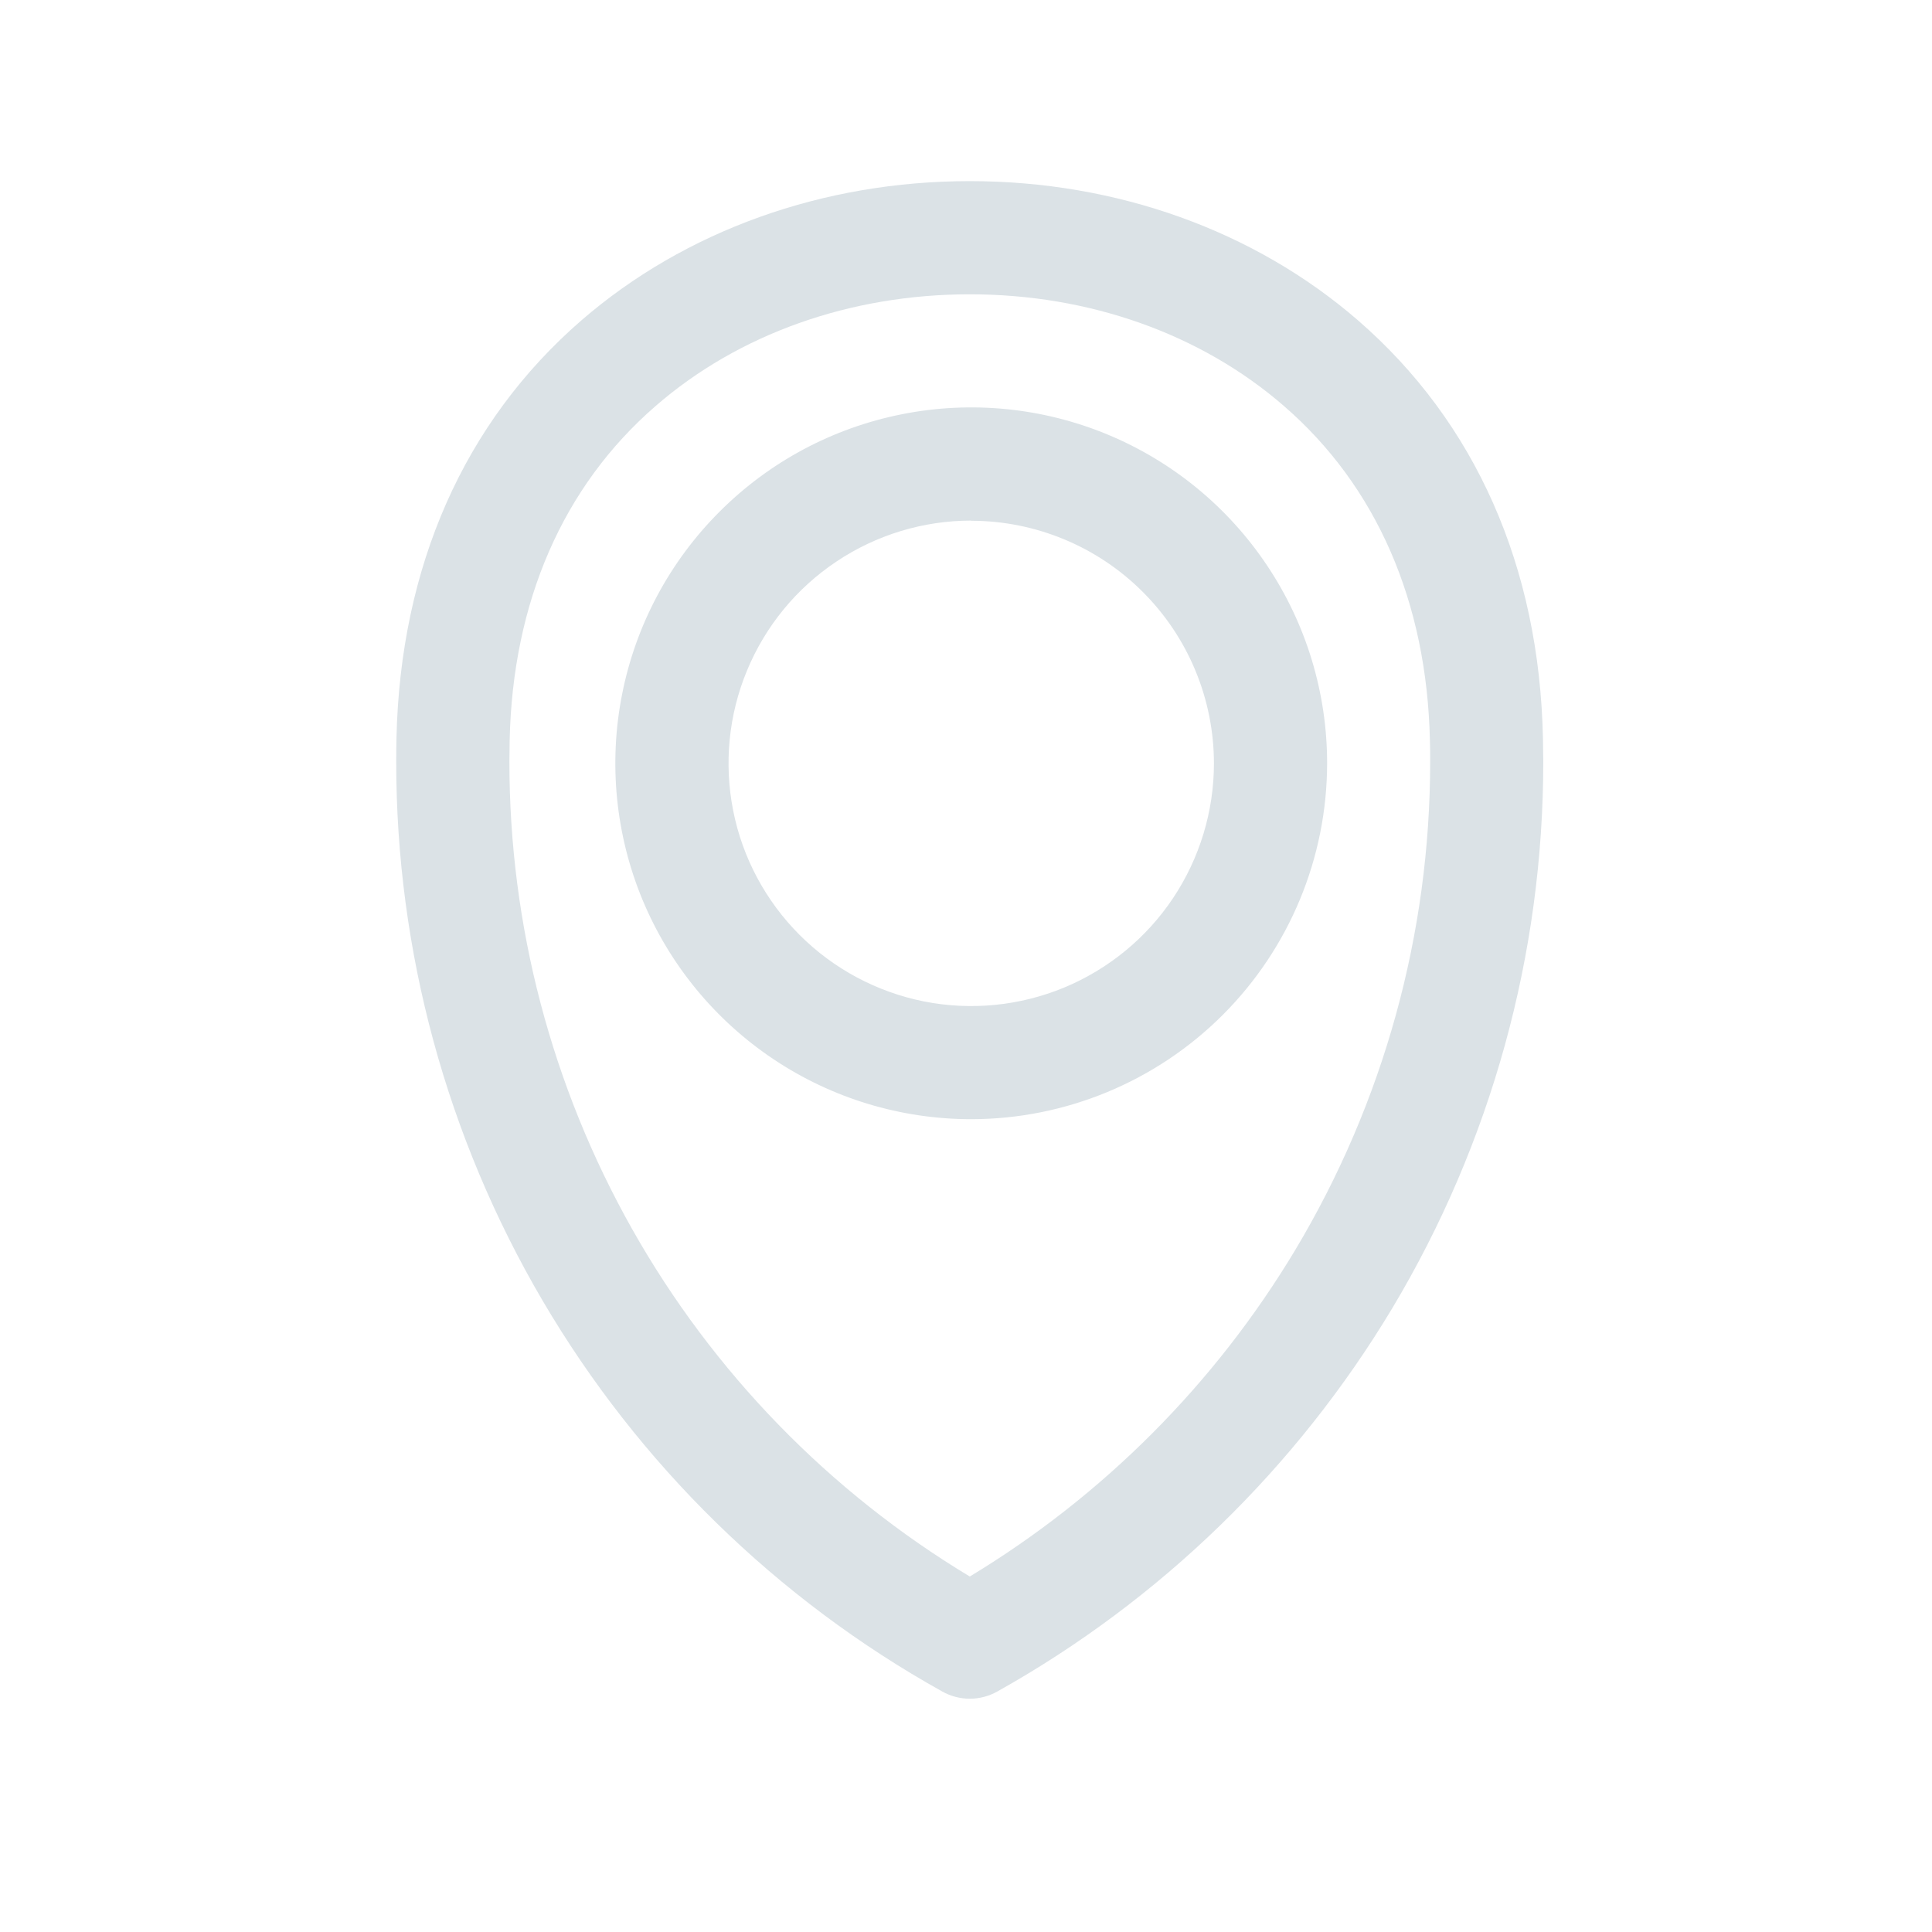
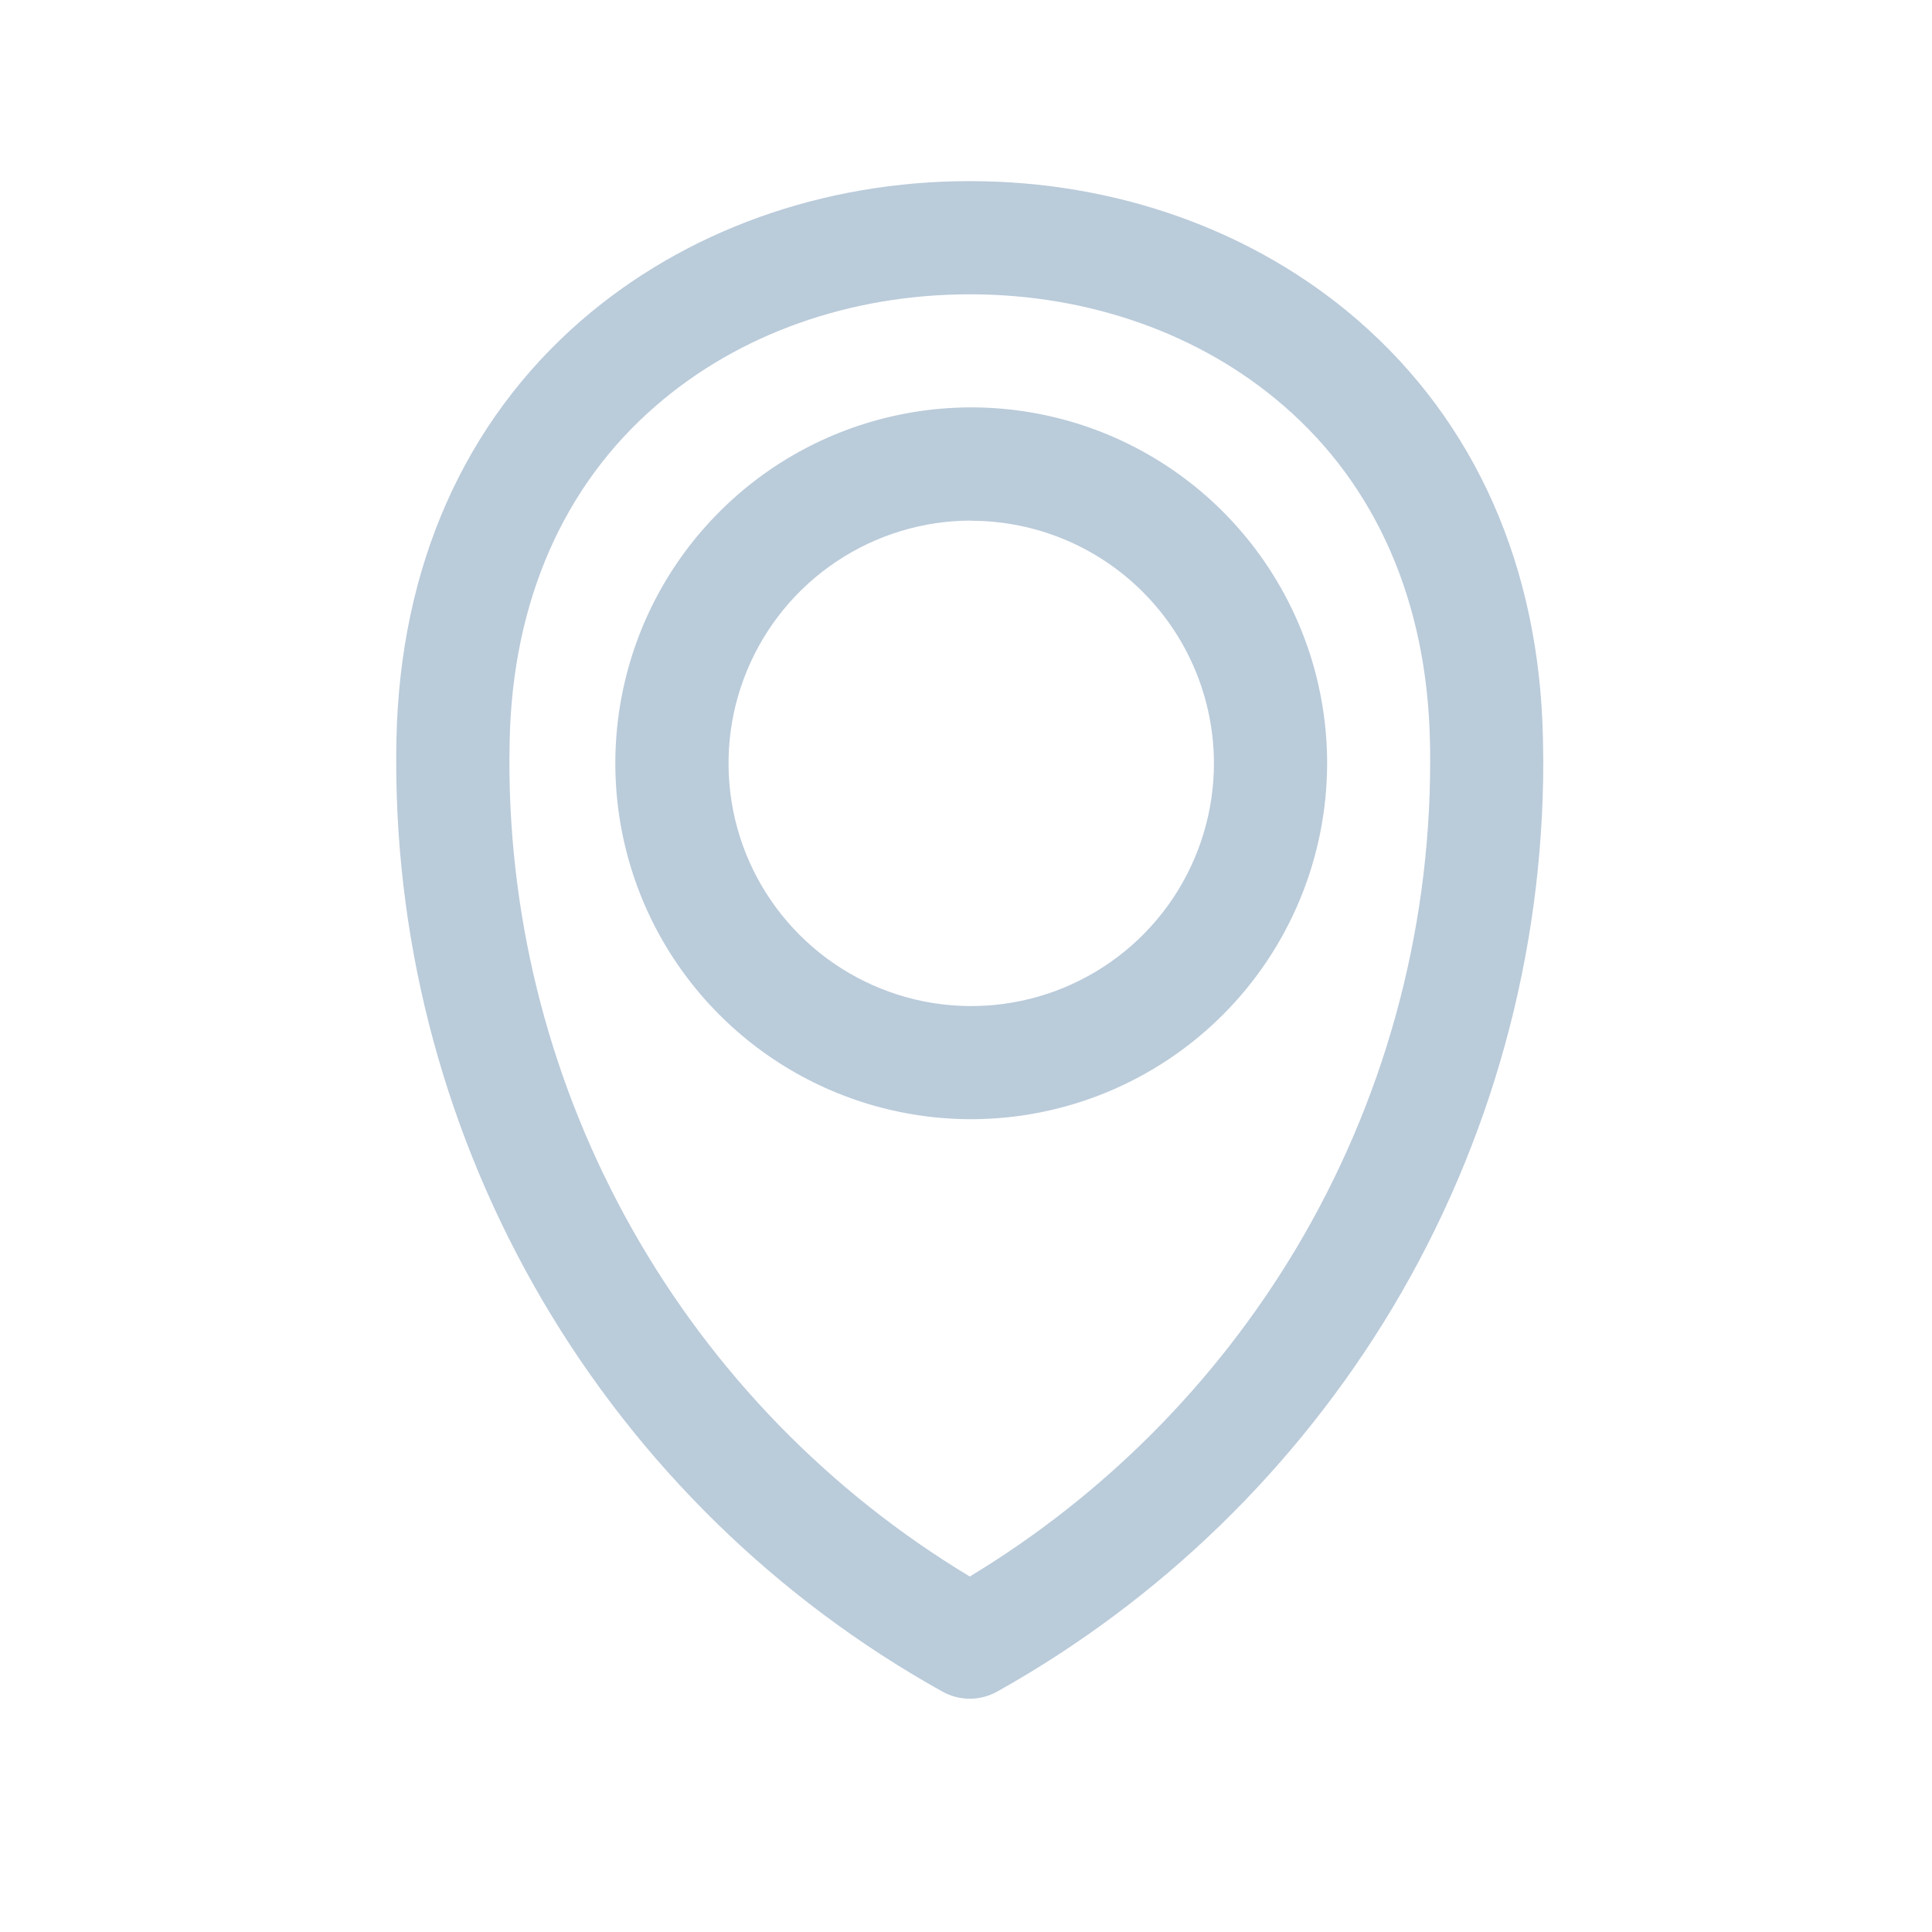
<svg xmlns="http://www.w3.org/2000/svg" width="24" height="24" viewBox="0 0 24 24" fill="none">
-   <path d="M12.047 21.102C11.927 21.102 11.809 21.071 11.704 21.012C9.647 19.865 7.934 18.189 6.741 16.158C5.549 14.127 4.921 11.815 4.922 9.459C4.922 9.363 4.923 9.267 4.925 9.172C4.972 7.04 5.765 5.244 7.222 3.98C8.51 2.865 10.223 2.25 12.047 2.25C13.871 2.25 15.584 2.865 16.87 3.98C18.328 5.246 19.123 7.04 19.167 9.172C19.167 9.265 19.171 9.363 19.171 9.459C19.172 11.851 18.524 14.198 17.296 16.25C16.103 18.238 14.412 19.88 12.39 21.012C12.285 21.071 12.167 21.102 12.047 21.102ZM12.047 3.656C10.561 3.656 9.175 4.148 8.145 5.043C6.995 6.039 6.367 7.478 6.331 9.202C6.331 9.287 6.328 9.373 6.328 9.459C6.327 11.497 6.854 13.5 7.856 15.274C8.858 17.048 10.302 18.533 12.047 19.584C13.706 18.581 15.094 17.188 16.091 15.526C17.188 13.693 17.767 11.596 17.766 9.459C17.766 9.373 17.766 9.287 17.763 9.202C17.726 7.478 17.099 6.039 15.949 5.043C14.918 4.148 13.532 3.656 12.047 3.656Z" fill="#DBE2E6" />
-   <path d="M12.065 13.903C11.191 13.903 10.336 13.644 9.609 13.158C8.882 12.672 8.315 11.982 7.98 11.174C7.646 10.366 7.558 9.477 7.729 8.619C7.899 7.762 8.32 6.974 8.939 6.356C9.557 5.737 10.345 5.316 11.203 5.146C12.06 4.975 12.949 5.063 13.757 5.397C14.565 5.732 15.255 6.298 15.741 7.026C16.227 7.753 16.486 8.607 16.486 9.482C16.485 10.654 16.019 11.778 15.19 12.607C14.361 13.436 13.237 13.902 12.065 13.903ZM12.065 6.467C11.469 6.467 10.886 6.644 10.39 6.976C9.894 7.307 9.508 7.778 9.28 8.329C9.051 8.88 8.992 9.486 9.108 10.071C9.224 10.656 9.512 11.193 9.933 11.614C10.355 12.036 10.892 12.323 11.477 12.44C12.062 12.556 12.668 12.496 13.219 12.268C13.77 12.039 14.241 11.653 14.572 11.157C14.903 10.661 15.08 10.078 15.08 9.482C15.079 8.683 14.761 7.917 14.195 7.352C13.63 6.787 12.864 6.47 12.065 6.469V6.467Z" fill="#DBE2E6" />
+   <path d="M12.047 21.102C11.927 21.102 11.809 21.071 11.704 21.012C9.647 19.865 7.934 18.189 6.741 16.158C5.549 14.127 4.921 11.815 4.922 9.459C4.922 9.363 4.923 9.267 4.925 9.172C4.972 7.04 5.765 5.244 7.222 3.98C8.51 2.865 10.223 2.25 12.047 2.25C13.871 2.25 15.584 2.865 16.87 3.98C18.328 5.246 19.123 7.04 19.167 9.172C19.167 9.265 19.171 9.363 19.171 9.459C19.172 11.851 18.524 14.198 17.296 16.25C16.103 18.238 14.412 19.88 12.39 21.012C12.285 21.071 12.167 21.102 12.047 21.102ZM12.047 3.656C10.561 3.656 9.175 4.148 8.145 5.043C6.995 6.039 6.367 7.478 6.331 9.202C6.331 9.287 6.328 9.373 6.328 9.459C6.327 11.497 6.854 13.5 7.856 15.274C8.858 17.048 10.302 18.533 12.047 19.584C13.706 18.581 15.094 17.188 16.091 15.526C17.188 13.693 17.767 11.596 17.766 9.459C17.766 9.373 17.766 9.287 17.763 9.202C17.726 7.478 17.099 6.039 15.949 5.043C14.918 4.148 13.532 3.656 12.047 3.656Z" fill="#BACBDA" />
+   <path d="M12.065 13.903C11.191 13.903 10.336 13.644 9.609 13.158C8.882 12.672 8.315 11.982 7.98 11.174C7.646 10.366 7.558 9.477 7.729 8.619C7.899 7.762 8.32 6.974 8.939 6.356C9.557 5.737 10.345 5.316 11.203 5.146C12.06 4.975 12.949 5.063 13.757 5.397C14.565 5.732 15.255 6.298 15.741 7.026C16.227 7.753 16.486 8.607 16.486 9.482C16.485 10.654 16.019 11.778 15.19 12.607C14.361 13.436 13.237 13.902 12.065 13.903ZM12.065 6.467C11.469 6.467 10.886 6.644 10.39 6.976C9.894 7.307 9.508 7.778 9.28 8.329C9.051 8.88 8.992 9.486 9.108 10.071C9.224 10.656 9.512 11.193 9.933 11.614C10.355 12.036 10.892 12.323 11.477 12.44C12.062 12.556 12.668 12.496 13.219 12.268C13.77 12.039 14.241 11.653 14.572 11.157C14.903 10.661 15.08 10.078 15.08 9.482C15.079 8.683 14.761 7.917 14.195 7.352C13.63 6.787 12.864 6.47 12.065 6.469V6.467Z" fill="#BACBDA" />
</svg>
